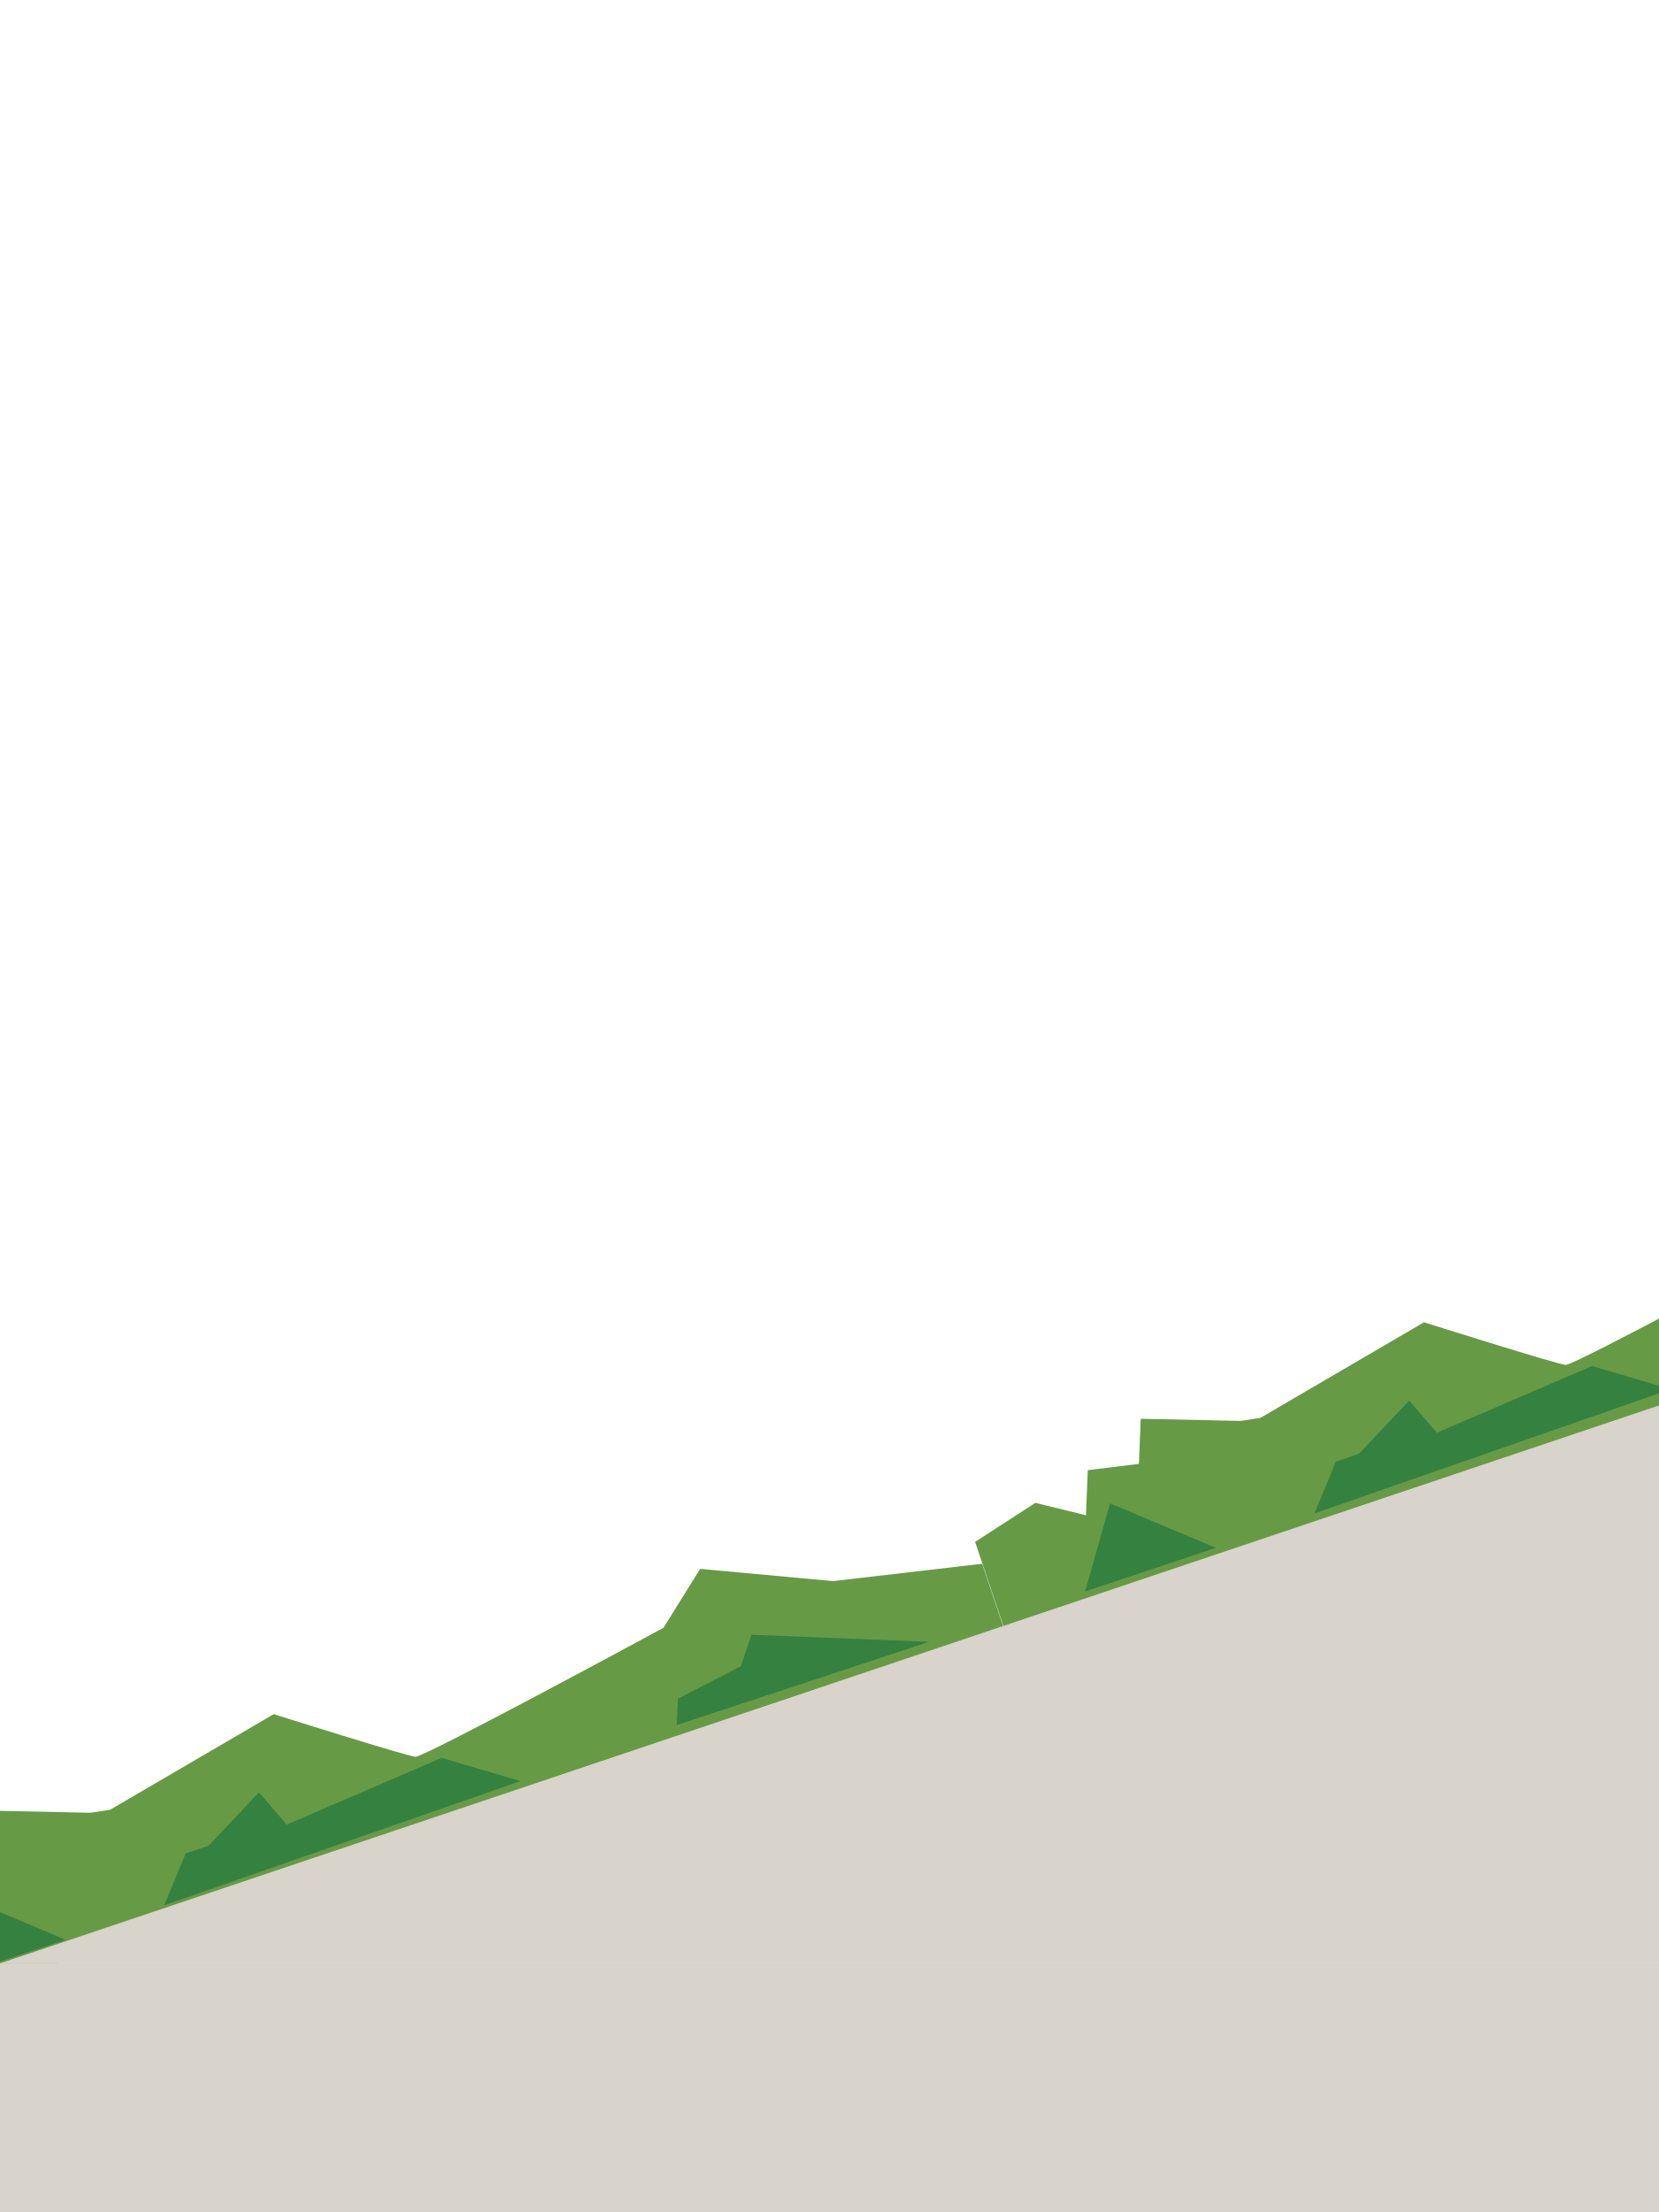
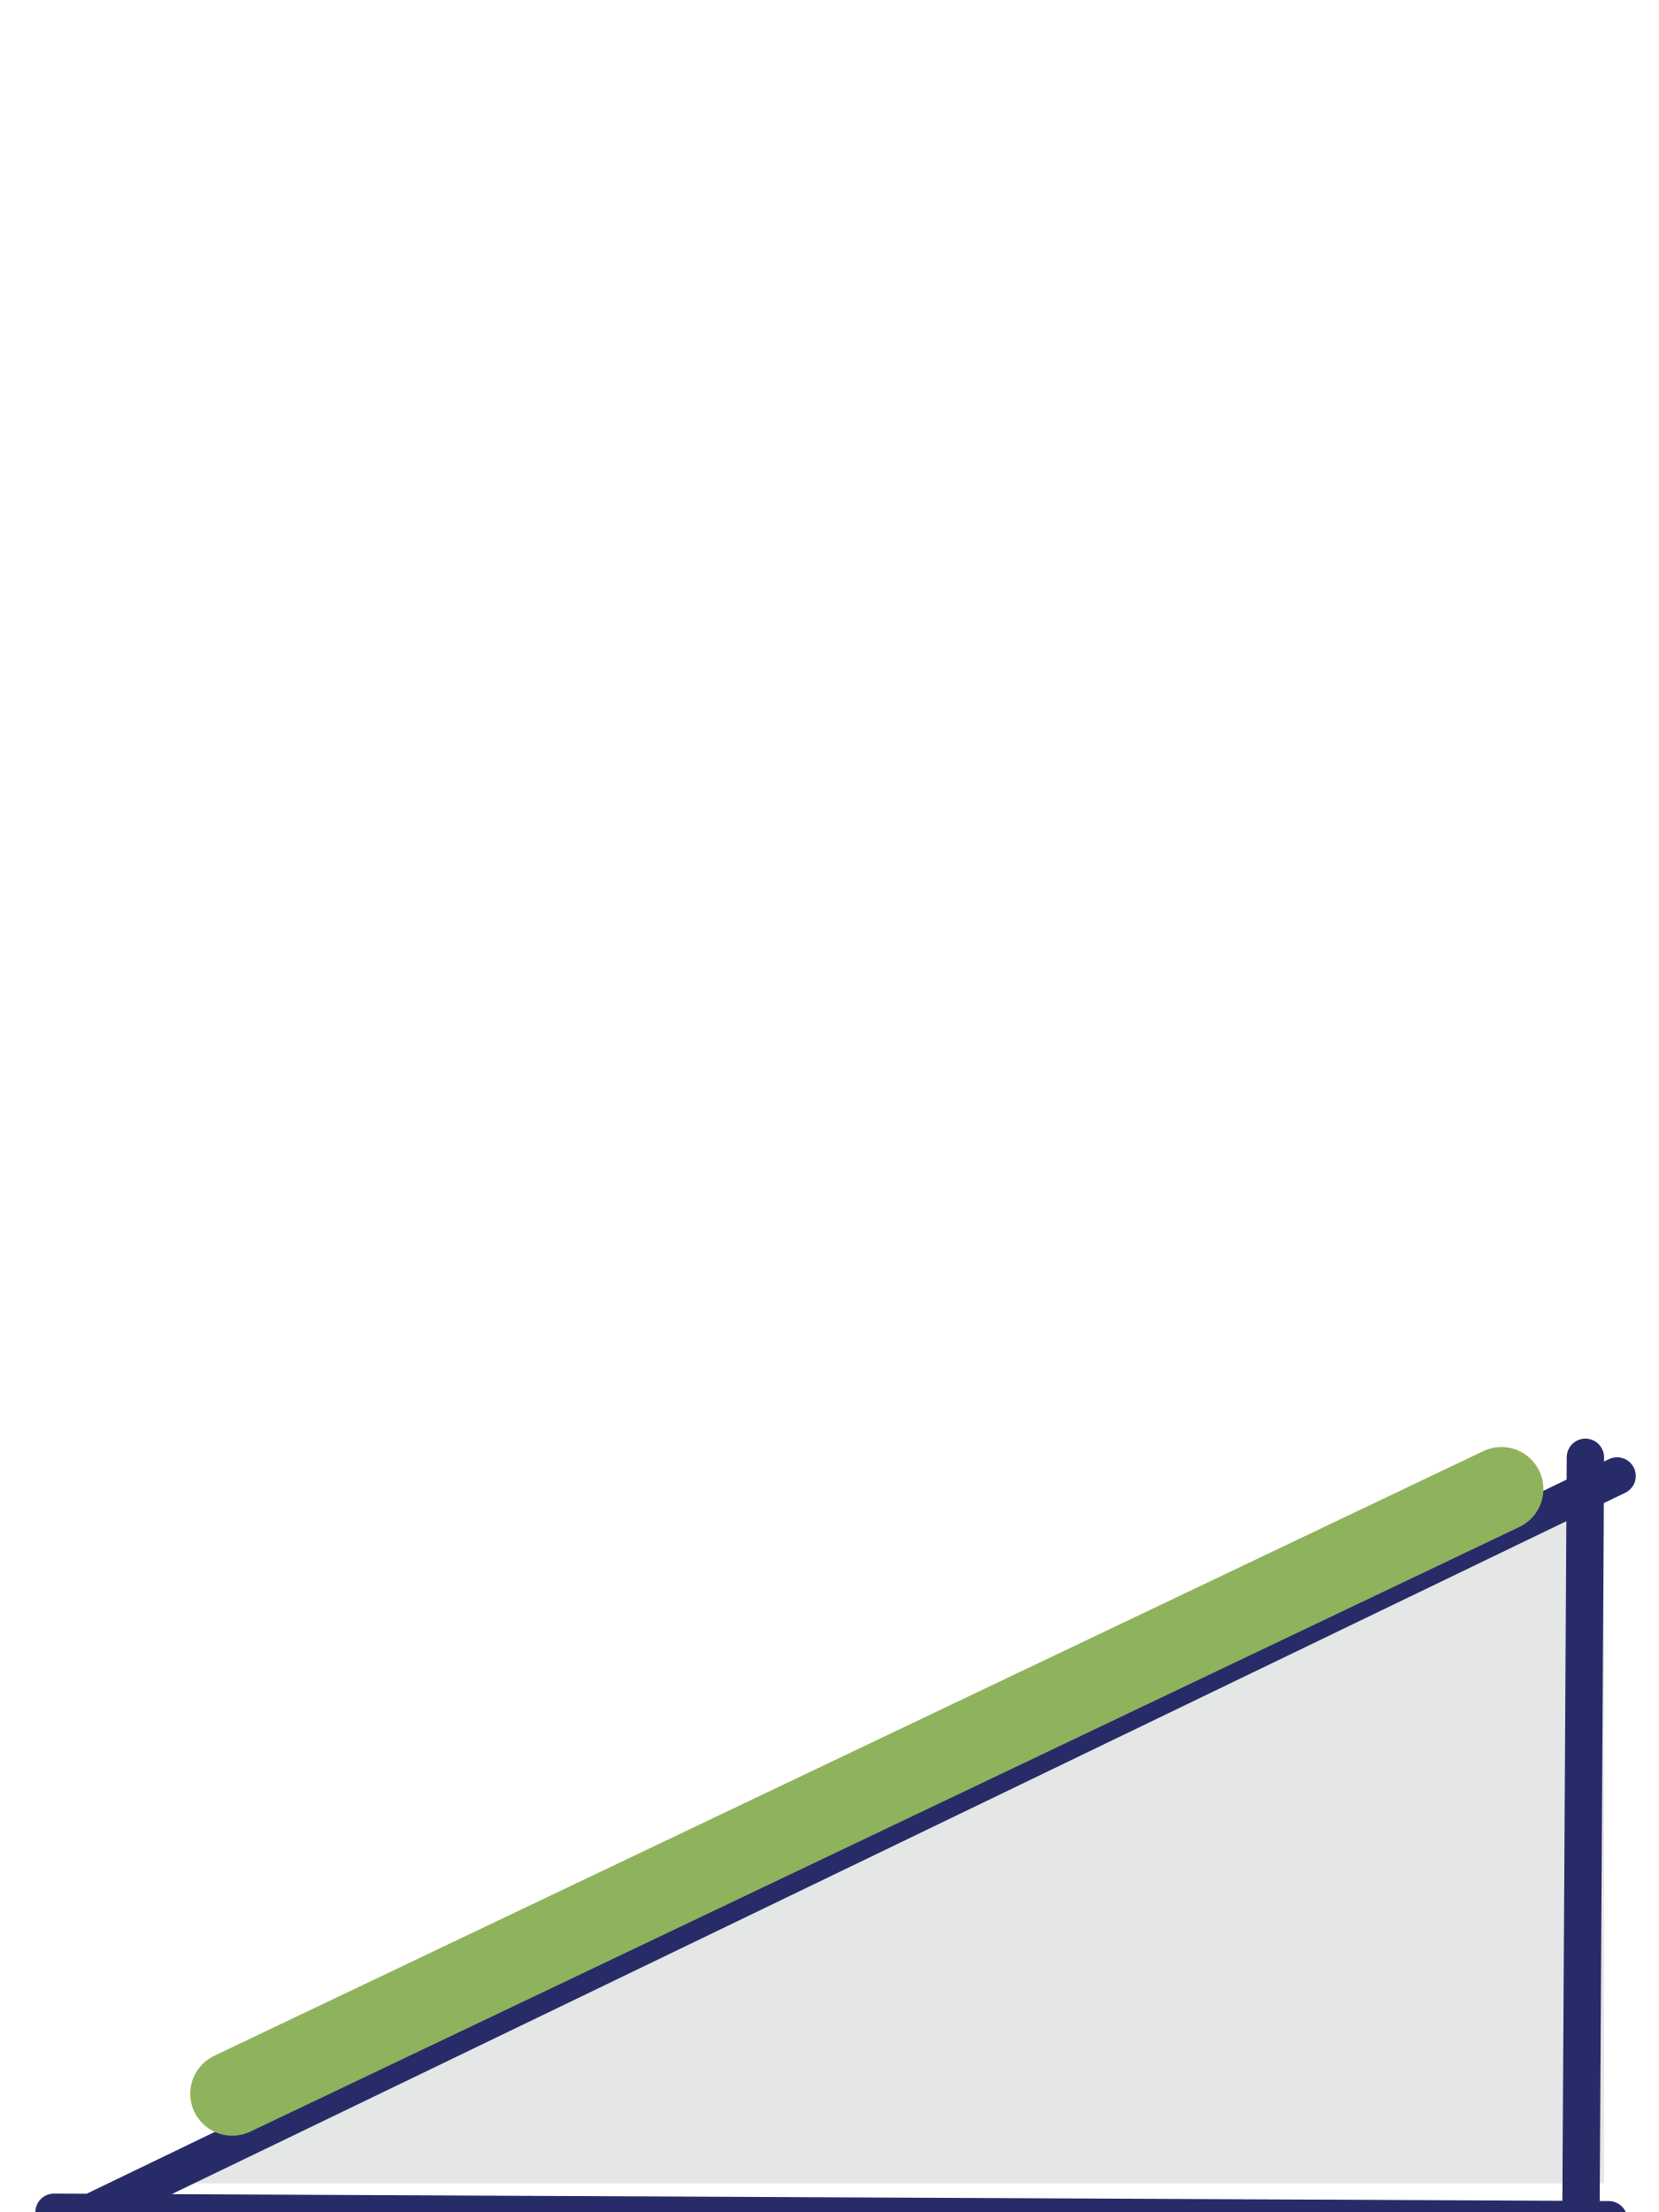
- <svg xmlns="http://www.w3.org/2000/svg" width="100%" height="100%" viewBox="0 0 60 80" version="1.1" xml:space="preserve" style="fill-rule:evenodd;clip-rule:evenodd;stroke-linejoin:round;stroke-miterlimit:2;">
-   <g id="berm" transform="matrix(1,0,0,1,0,12.6171)">
-     <g transform="matrix(0.946576,-0.322482,0.322482,0.946576,-16.1913,28.4249)">
-       <g transform="matrix(1,0,0,1,-116.376,-321.512)">
-         <g transform="matrix(0.505292,9.86735e-18,9.86735e-18,0.465005,110.973,323.239)">
-           <path d="M10.693,69.932L10.717,61.942L15.701,60.579L18.843,62.761L20.008,59.487L23.617,60.306L24.781,57.032L31.504,59.695L32.901,59.968L46.199,57.032C46.199,57.032 54.228,63.449 54.811,63.722C55.393,63.995 74.599,60.449 74.599,60.449L78.44,57.032L87.168,61.267L97.668,63.729L97.648,69.932L10.693,69.932Z" style="fill:rgb(103,154,69);fill-rule:nonzero;" />
-         </g>
-         <g transform="matrix(0.505292,9.86735e-18,9.86735e-18,0.465005,112.906,323.239)">
-           <path d="M13.199,68.354L16.925,62.49L23.064,68.422L13.199,68.354Z" style="fill:rgb(53,129,63);fill-rule:nonzero;" />
-         </g>
-         <g transform="matrix(0.505292,9.86735e-18,9.86735e-18,0.465005,112.906,323.239)">
-           <path d="M30.542,68.354L33.189,65.081L34.936,65.081L39.564,62.42L40.697,65.489L52.745,64.466L57.546,68.149L30.542,68.354Z" style="fill:rgb(53,129,63);fill-rule:nonzero;" />
-         </g>
-         <g transform="matrix(0.505292,9.86735e-18,9.86735e-18,0.465005,112.906,323.239)">
-           <path d="M69.42,67.943L70.117,66.035L75.122,65.215L76.579,63.17L88.449,68.148L69.42,67.943Z" style="fill:rgb(53,129,63);fill-rule:nonzero;" />
-         </g>
-       </g>
-       <g transform="matrix(1,0,0,1,-72.4279,-321.512)">
-         <g transform="matrix(0.505292,9.86735e-18,9.86735e-18,0.465005,110.973,323.239)">
-           <path d="M10.693,69.932L10.717,61.942L15.701,60.579L18.843,62.761L20.008,59.487L23.617,60.306L24.781,57.032L31.504,59.695L32.901,59.968L46.199,57.032C46.199,57.032 54.228,63.449 54.811,63.722C55.393,63.995 74.599,60.449 74.599,60.449L78.44,57.032L87.168,61.267L97.668,63.729L97.648,69.932L10.693,69.932Z" style="fill:rgb(103,154,69);fill-rule:nonzero;" />
-         </g>
-         <g transform="matrix(0.505292,9.86735e-18,9.86735e-18,0.465005,112.906,323.239)">
-           <path d="M13.199,68.354L16.925,62.49L23.064,68.422L13.199,68.354Z" style="fill:rgb(53,129,63);fill-rule:nonzero;" />
-         </g>
-         <g transform="matrix(0.505292,9.86735e-18,9.86735e-18,0.465005,112.906,323.239)">
-           <path d="M30.542,68.354L33.189,65.081L34.936,65.081L39.564,62.42L40.697,65.489L52.745,64.466L57.546,68.149L30.542,68.354Z" style="fill:rgb(53,129,63);fill-rule:nonzero;" />
-         </g>
-       </g>
-     </g>
-     <g transform="matrix(-2.15192,-3.12159e-33,-6.41727e-33,0.465005,68.0006,58.9473)">
-       <path d="M3.718,-44.589L31.6,-1.199L31.6,-7.94L31.6,-1.199L3.718,-1.199L3.718,-44.589Z" style="fill:rgb(216,211,203);fill-rule:nonzero;" />
-     </g>
-     <g id="left-slanted">
-         </g>
-     <g transform="matrix(0.248575,-2.56826e-19,-3.49091e-19,0.183924,0.116218,58.2825)">
-       <rect x="-0.468" y="0.582" width="241.376" height="117.496" style="fill:rgb(216,211,203);" />
-     </g>
+ <svg xmlns="http://www.w3.org/2000/svg" viewBox="0 0 60 80" fill-rule="evenodd" clip-rule="evenodd" stroke-linejoin="round" stroke-miterlimit="2">
+   <g transform="translate(3 49.6) scale(0.3375)">
+     <polygon points="3,87 163,10.5 163,87" fill="#E5E6E6" />
+     <path d="M-4.5 92.7L164.4 11.2M161 9.2L160.5 94.9M163.5 90.9L-3.1 90.1" fill="none" stroke="#272B67" stroke-width="4" stroke-linecap="round" stroke-linejoin="round" />
+     <path d="M16 77.4L152 12.6" fill="none" stroke="#8FB25C" stroke-width="9" stroke-linecap="round" stroke-linejoin="round" />
  </g>
</svg>
